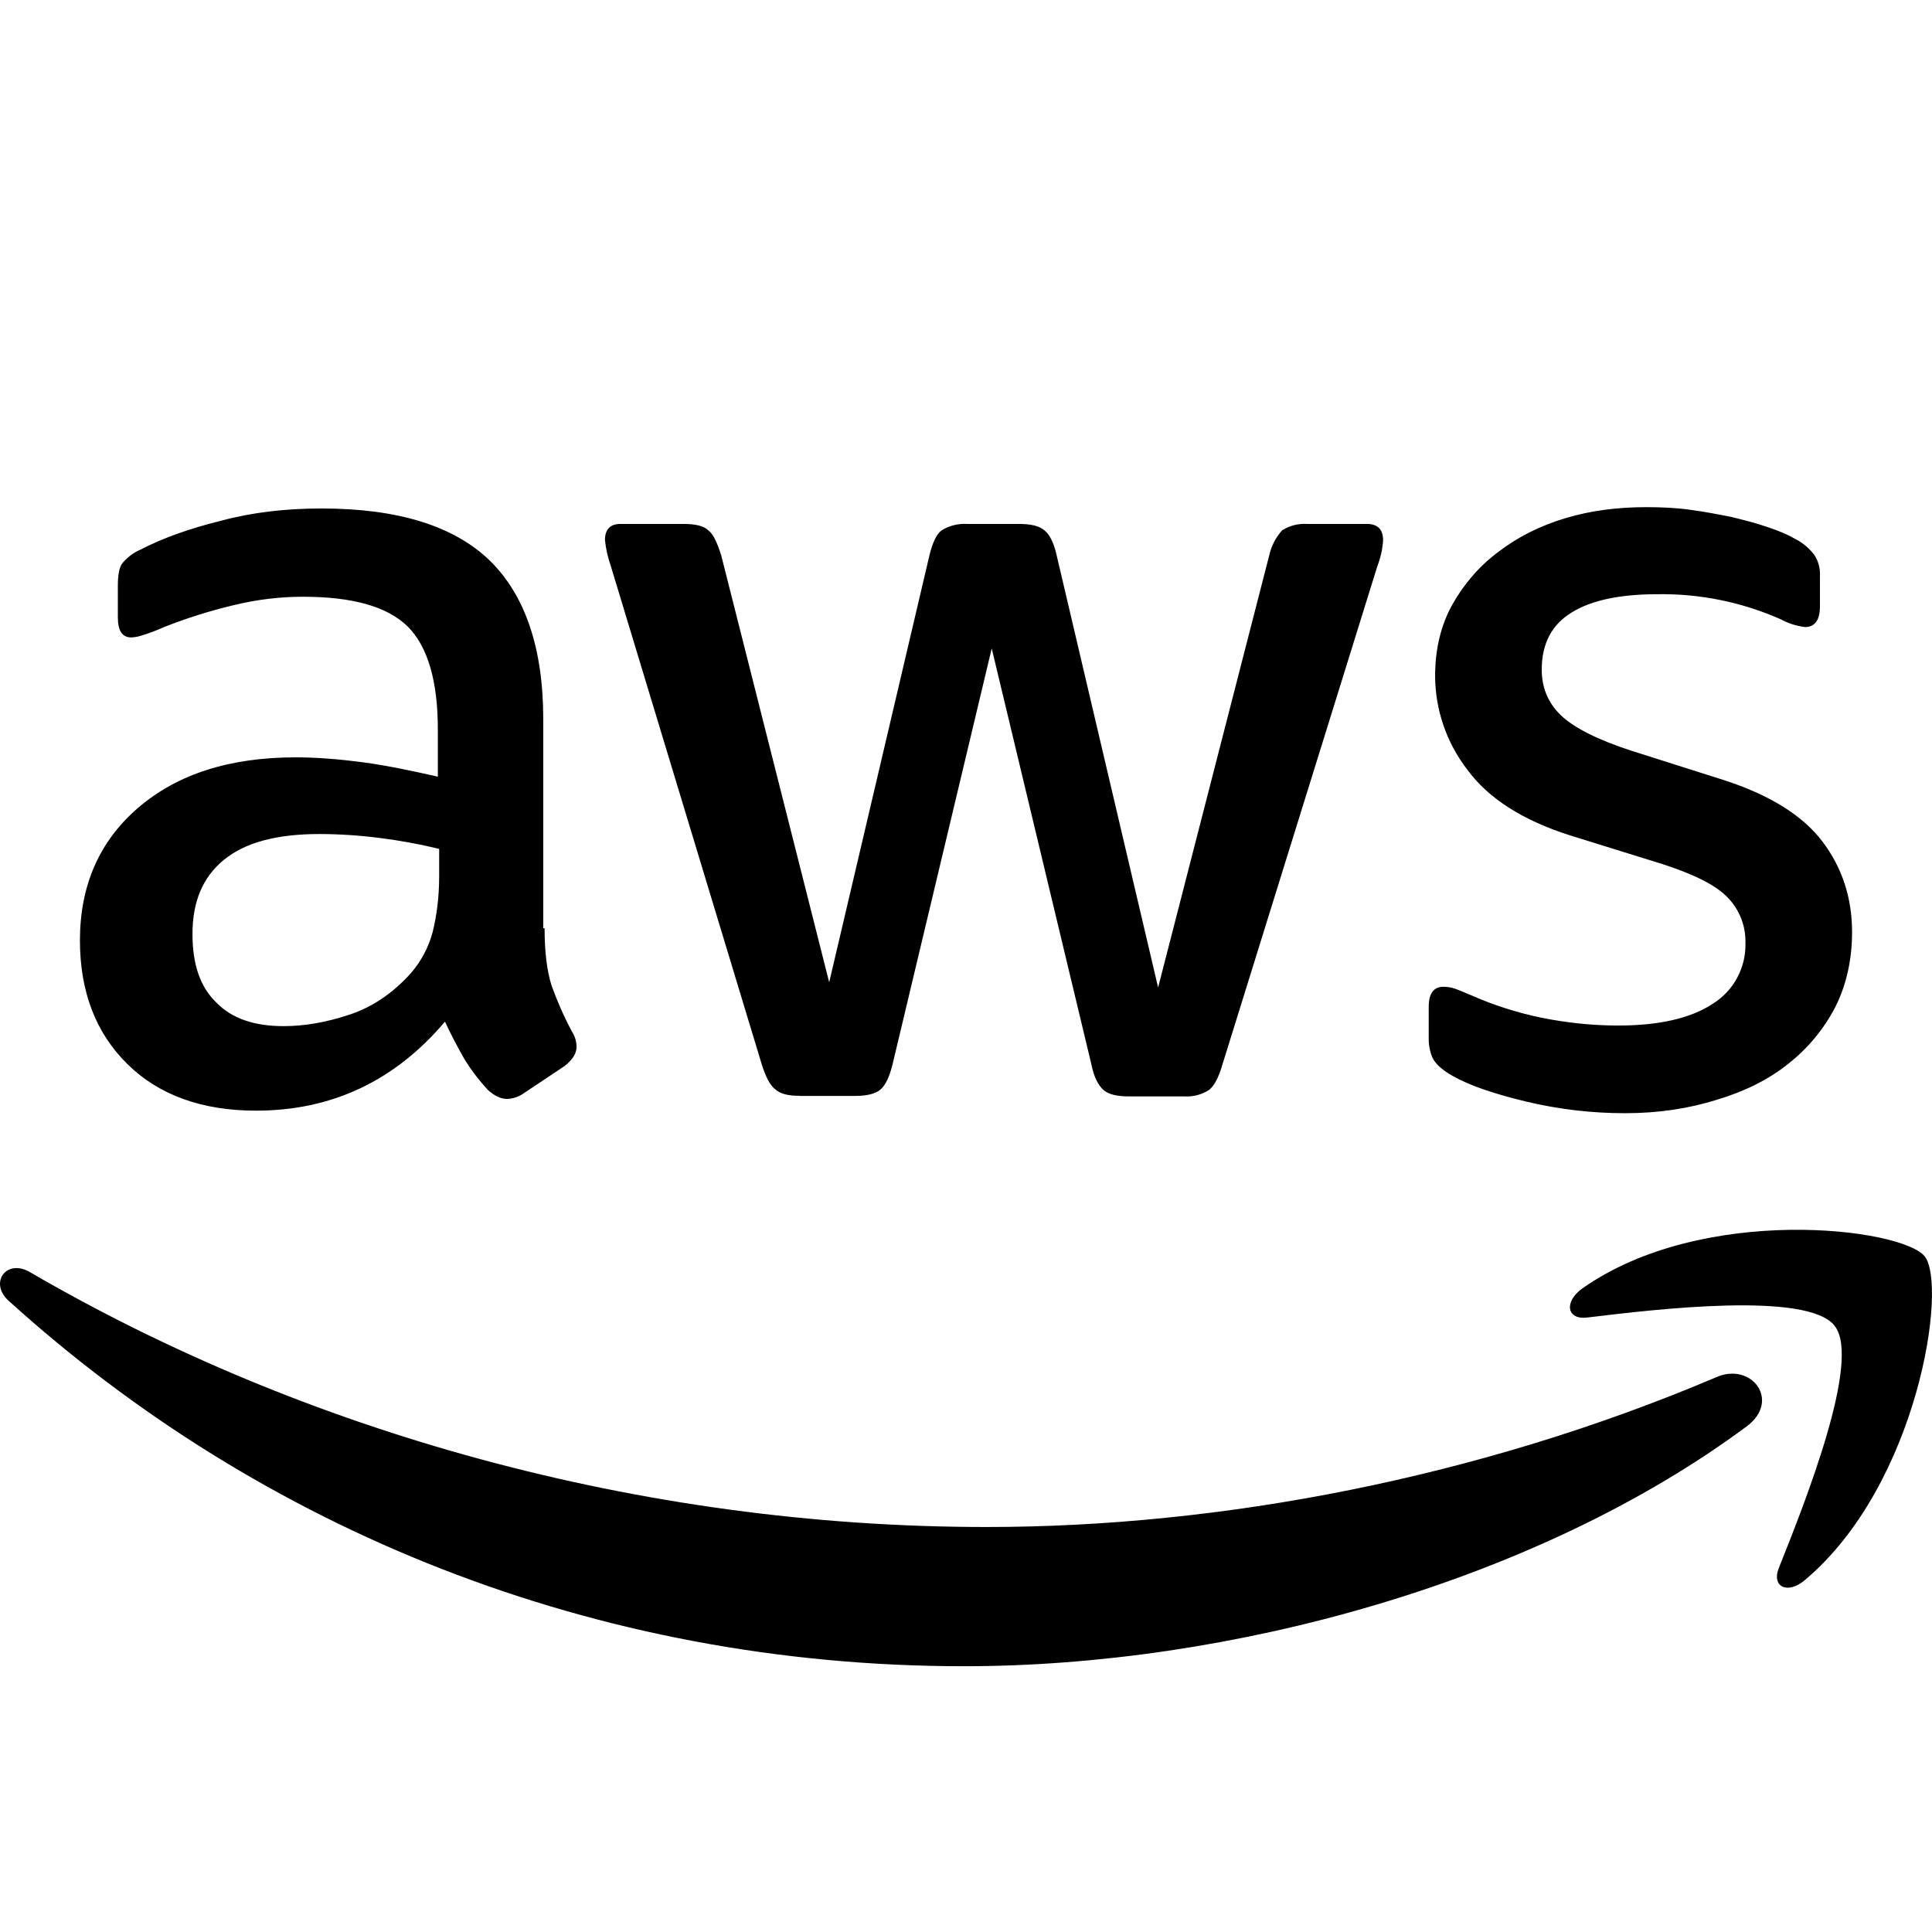
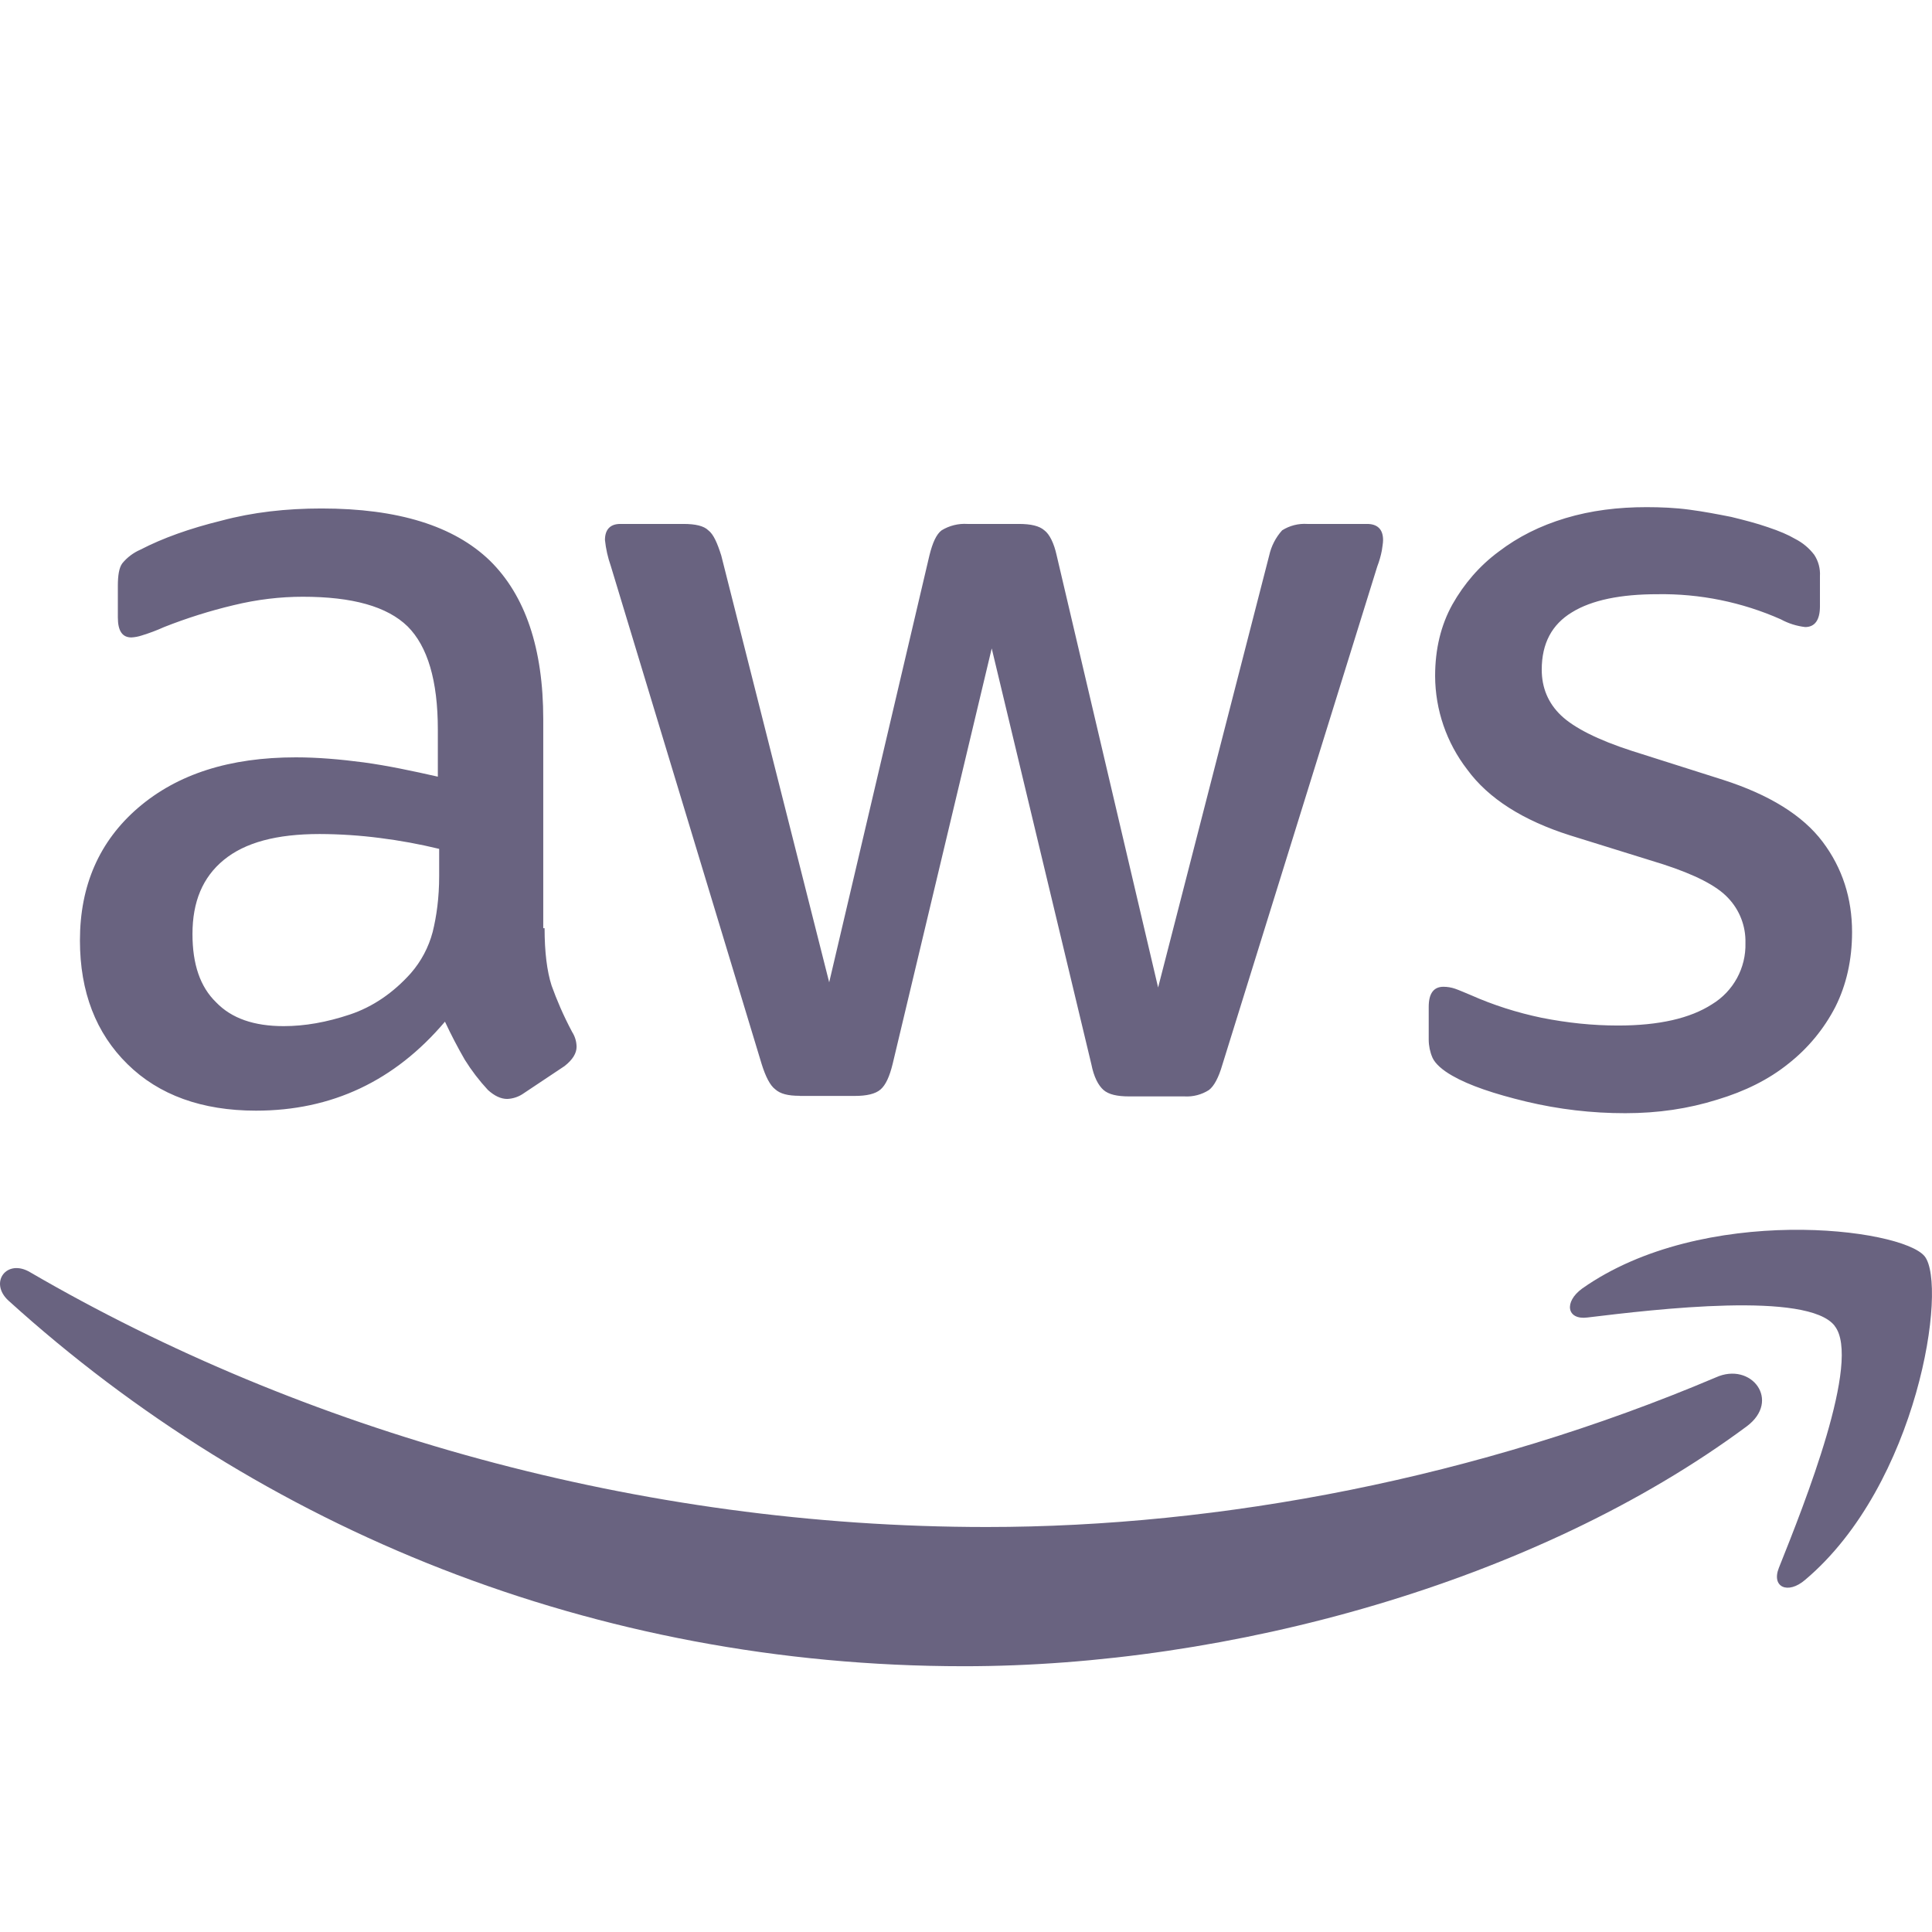
<svg xmlns="http://www.w3.org/2000/svg" width="800px" height="800px" viewBox="0 0 16 16" fill="none">
-   <g fill="#000000">
+   <g fill="#696380">
    <path d="M4.51 7.687c0 .197.02.357.058.475.042.117.096.245.17.384a.233.233 0 01.037.123c0 .053-.032.107-.1.16l-.336.224a.255.255 0 01-.138.048c-.054 0-.107-.026-.16-.074a1.652 1.652 0 01-.192-.251 4.137 4.137 0 01-.164-.315c-.416.491-.937.737-1.565.737-.447 0-.804-.129-1.064-.385-.261-.256-.394-.598-.394-1.025 0-.454.16-.822.484-1.1.325-.278.756-.416 1.304-.416.18 0 .367.016.564.042.197.027.4.07.612.118v-.39c0-.406-.085-.689-.25-.854-.17-.166-.458-.246-.868-.246-.186 0-.377.022-.574.07a4.23 4.23 0 00-.575.181 1.525 1.525 0 01-.186.07.326.326 0 01-.085.016c-.075 0-.112-.054-.112-.166v-.262c0-.085.01-.15.037-.186a.399.399 0 01.15-.113c.185-.096.409-.176.67-.24.26-.07.537-.101.83-.101.633 0 1.096.144 1.394.432.293.288.442.726.442 1.314v1.73h.01zm-2.161.811c.175 0 .356-.032.548-.096.192-.064.362-.182.505-.342a.848.848 0 00.181-.341c.032-.129.054-.283.054-.465V7.03a4.43 4.43 0 00-.49-.09 3.996 3.996 0 00-.5-.033c-.357 0-.617.07-.793.214-.176.144-.26.347-.26.614 0 .25.063.437.196.566.128.133.314.197.559.197zm4.273.577c-.096 0-.16-.016-.202-.054-.043-.032-.08-.106-.112-.208l-1.25-4.127a.938.938 0 01-.048-.214c0-.085.042-.133.127-.133h.522c.1 0 .17.016.207.053.043.032.075.107.107.208l.894 3.535.83-3.535c.026-.106.058-.176.101-.208a.365.365 0 01.213-.053h.426c.1 0 .17.016.212.053.043.032.08.107.102.208l.84 3.578.92-3.578a.459.459 0 01.107-.208.347.347 0 01.208-.053h.495c.085 0 .133.043.133.133 0 .027-.006.054-.01.086a.768.768 0 01-.038.133l-1.283 4.127c-.031.107-.069.177-.111.209a.34.34 0 01-.203.053h-.457c-.101 0-.17-.016-.213-.053-.043-.038-.08-.107-.101-.214L8.213 5.37l-.82 3.439c-.026.107-.058.176-.1.213-.043.038-.118.054-.213.054h-.458zm6.838.144a3.51 3.51 0 01-.82-.096c-.266-.064-.473-.134-.612-.214-.085-.048-.143-.101-.165-.15a.38.38 0 01-.031-.149v-.272c0-.112.042-.166.122-.166a.3.3 0 01.096.016c.032.011.08.032.133.054.18.08.378.144.585.187.213.042.42.064.633.064.336 0 .596-.059.777-.176a.575.575 0 00.277-.508.52.52 0 00-.144-.373c-.095-.102-.276-.193-.537-.278l-.772-.24c-.388-.123-.676-.305-.851-.545a1.275 1.275 0 01-.266-.774c0-.224.048-.422.143-.593.096-.17.224-.32.384-.438.16-.122.34-.213.553-.277.213-.064.436-.091.67-.091.118 0 .24.005.357.021.122.016.234.038.346.06.106.026.208.052.303.085.096.032.17.064.224.096a.461.461 0 01.16.133.289.289 0 01.047.176v.251c0 .112-.042.171-.122.171a.552.552 0 01-.202-.064 2.428 2.428 0 00-1.022-.208c-.303 0-.543.048-.708.15-.165.1-.25.256-.25.475 0 .149.053.277.16.379.106.101.303.202.585.293l.756.24c.383.123.66.294.825.513.165.219.244.47.244.748 0 .23-.047.437-.138.619a1.435 1.435 0 01-.388.47c-.165.133-.362.23-.591.299-.24.075-.49.112-.761.112z" />
    <path fill-rule="evenodd" d="M14.465 11.813c-1.75 1.297-4.294 1.986-6.481 1.986-3.065 0-5.827-1.137-7.913-3.027-.165-.15-.016-.353.18-.235 2.257 1.313 5.04 2.109 7.92 2.109 1.941 0 4.075-.406 6.039-1.239.293-.133.543.192.255.406z" clip-rule="evenodd" />
    <path fill-rule="evenodd" d="M15.194 10.98c-.223-.287-1.479-.138-2.048-.069-.17.022-.197-.128-.043-.24 1-.705 2.645-.502 2.836-.267.192.24-.053 1.89-.99 2.68-.143.123-.281.06-.217-.1.212-.53.686-1.72.462-2.003z" clip-rule="evenodd" />
  </g>
</svg>
